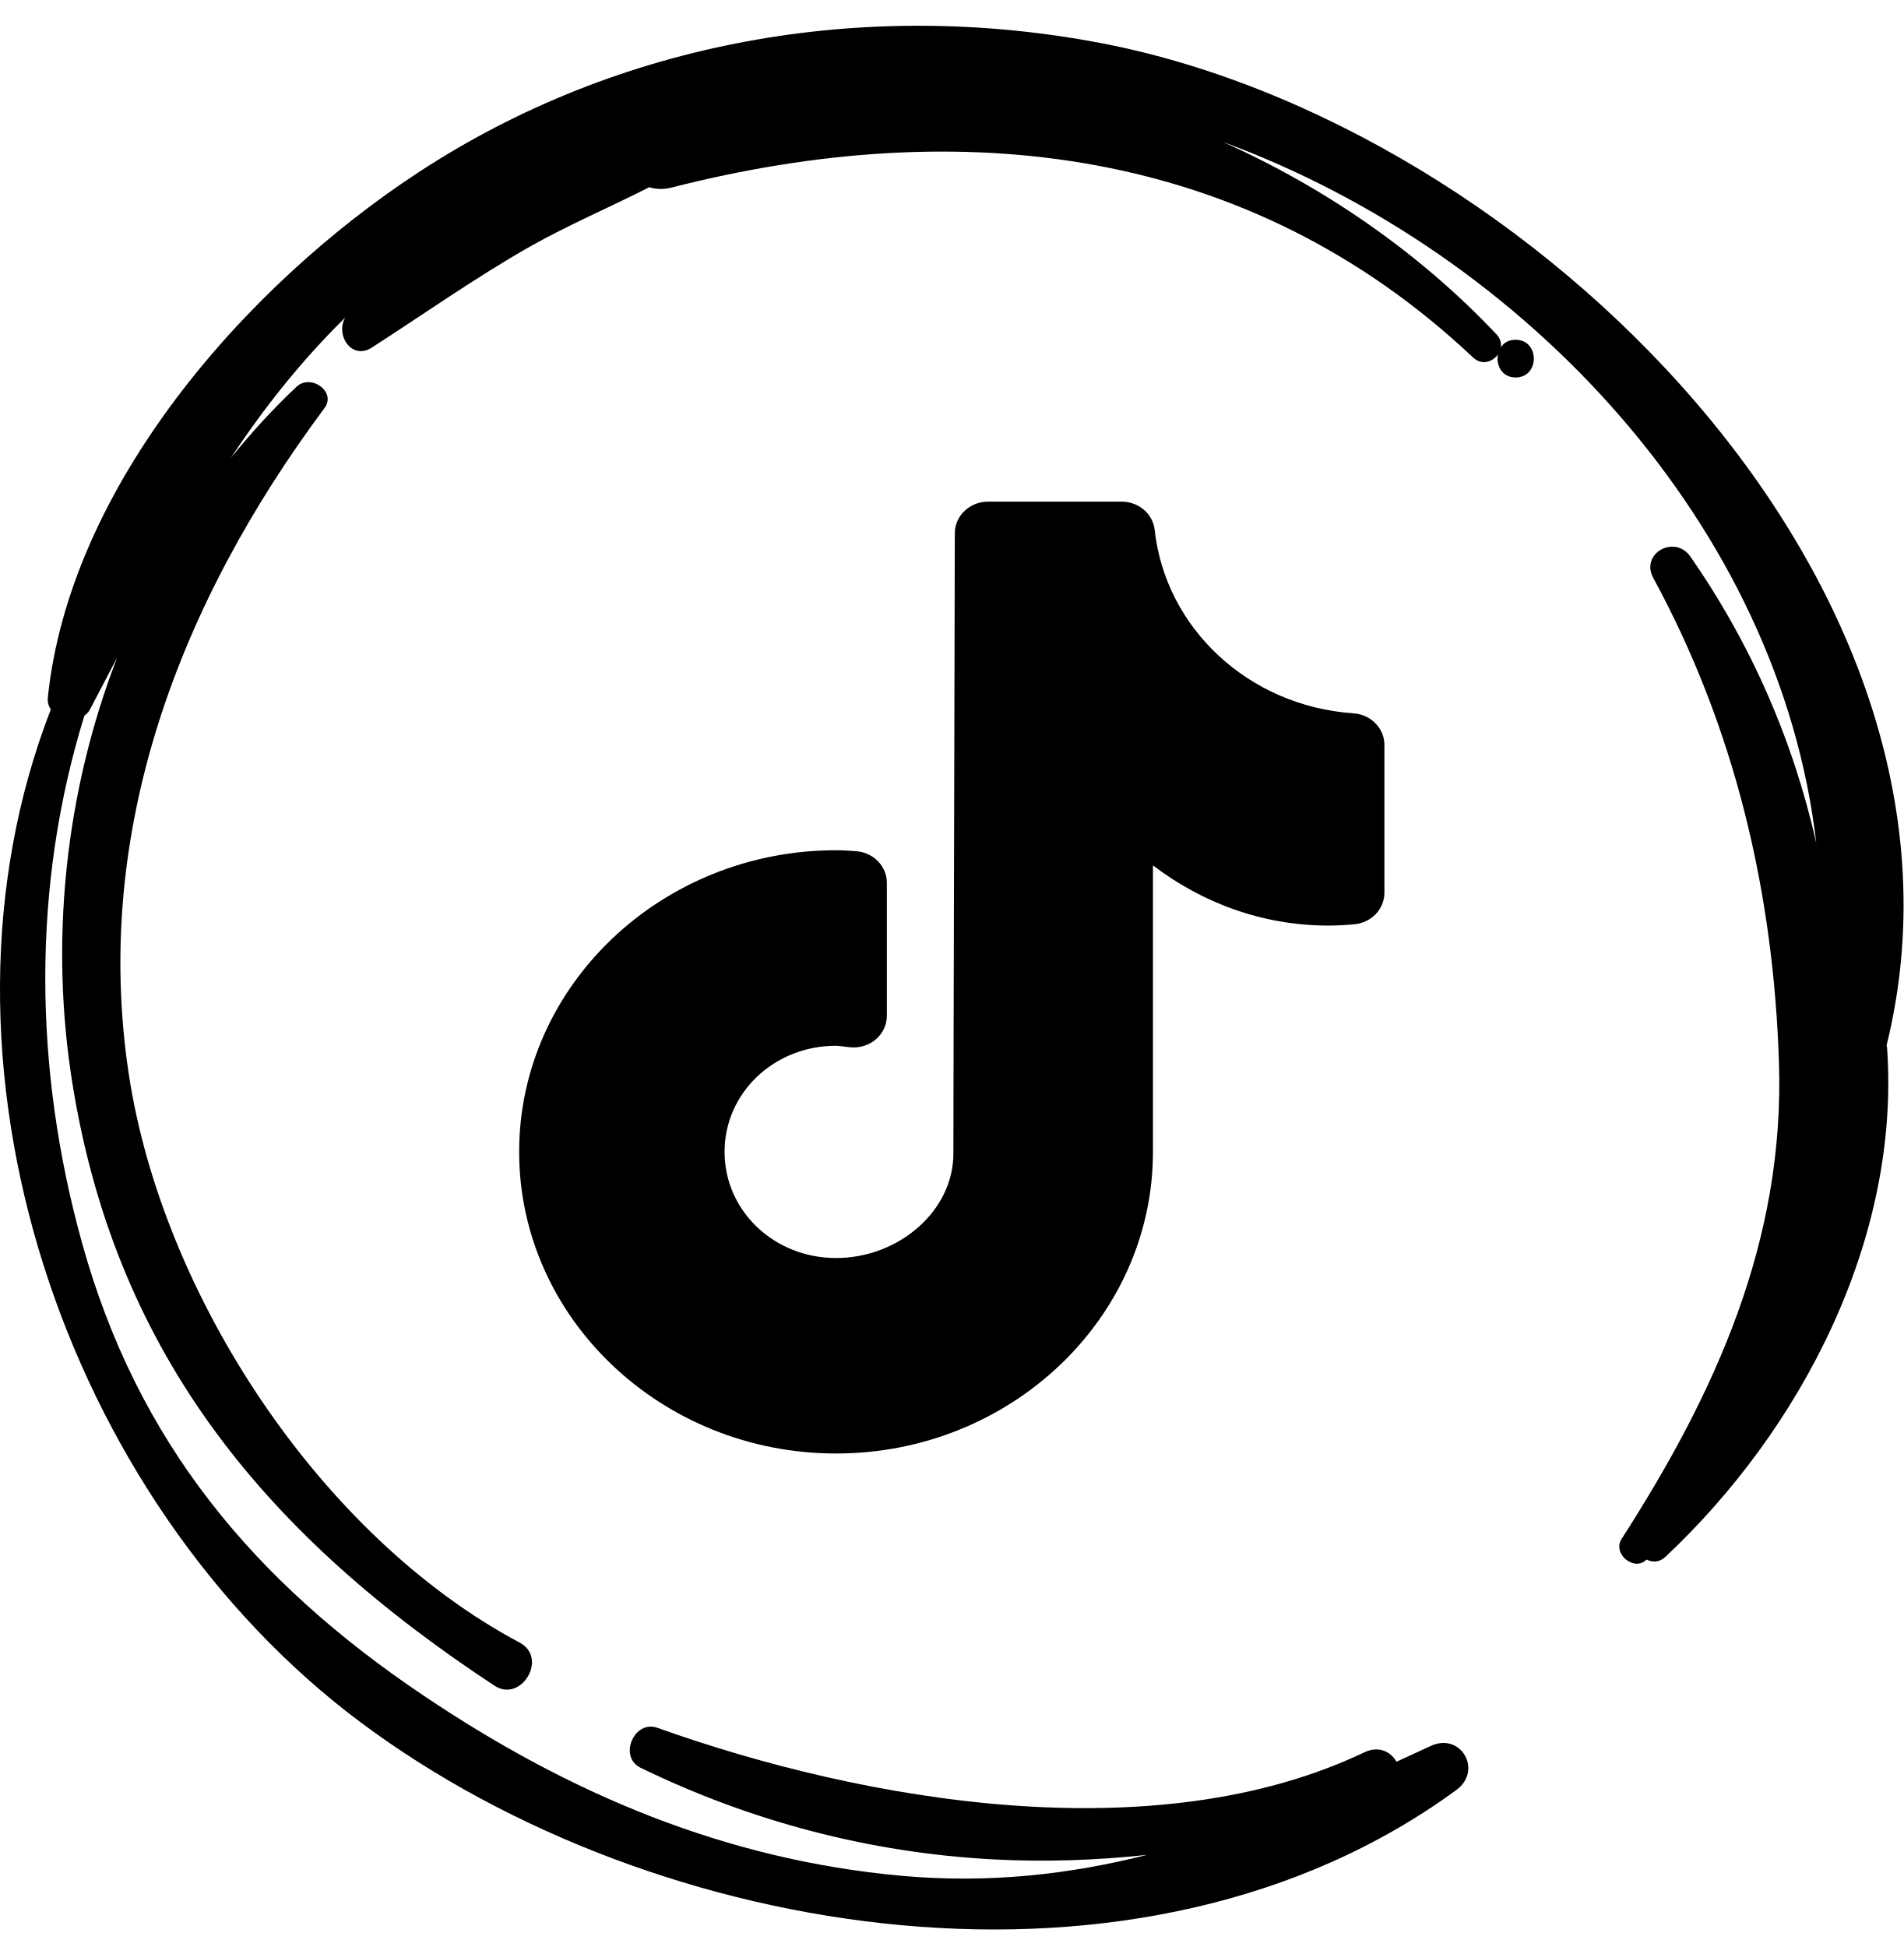
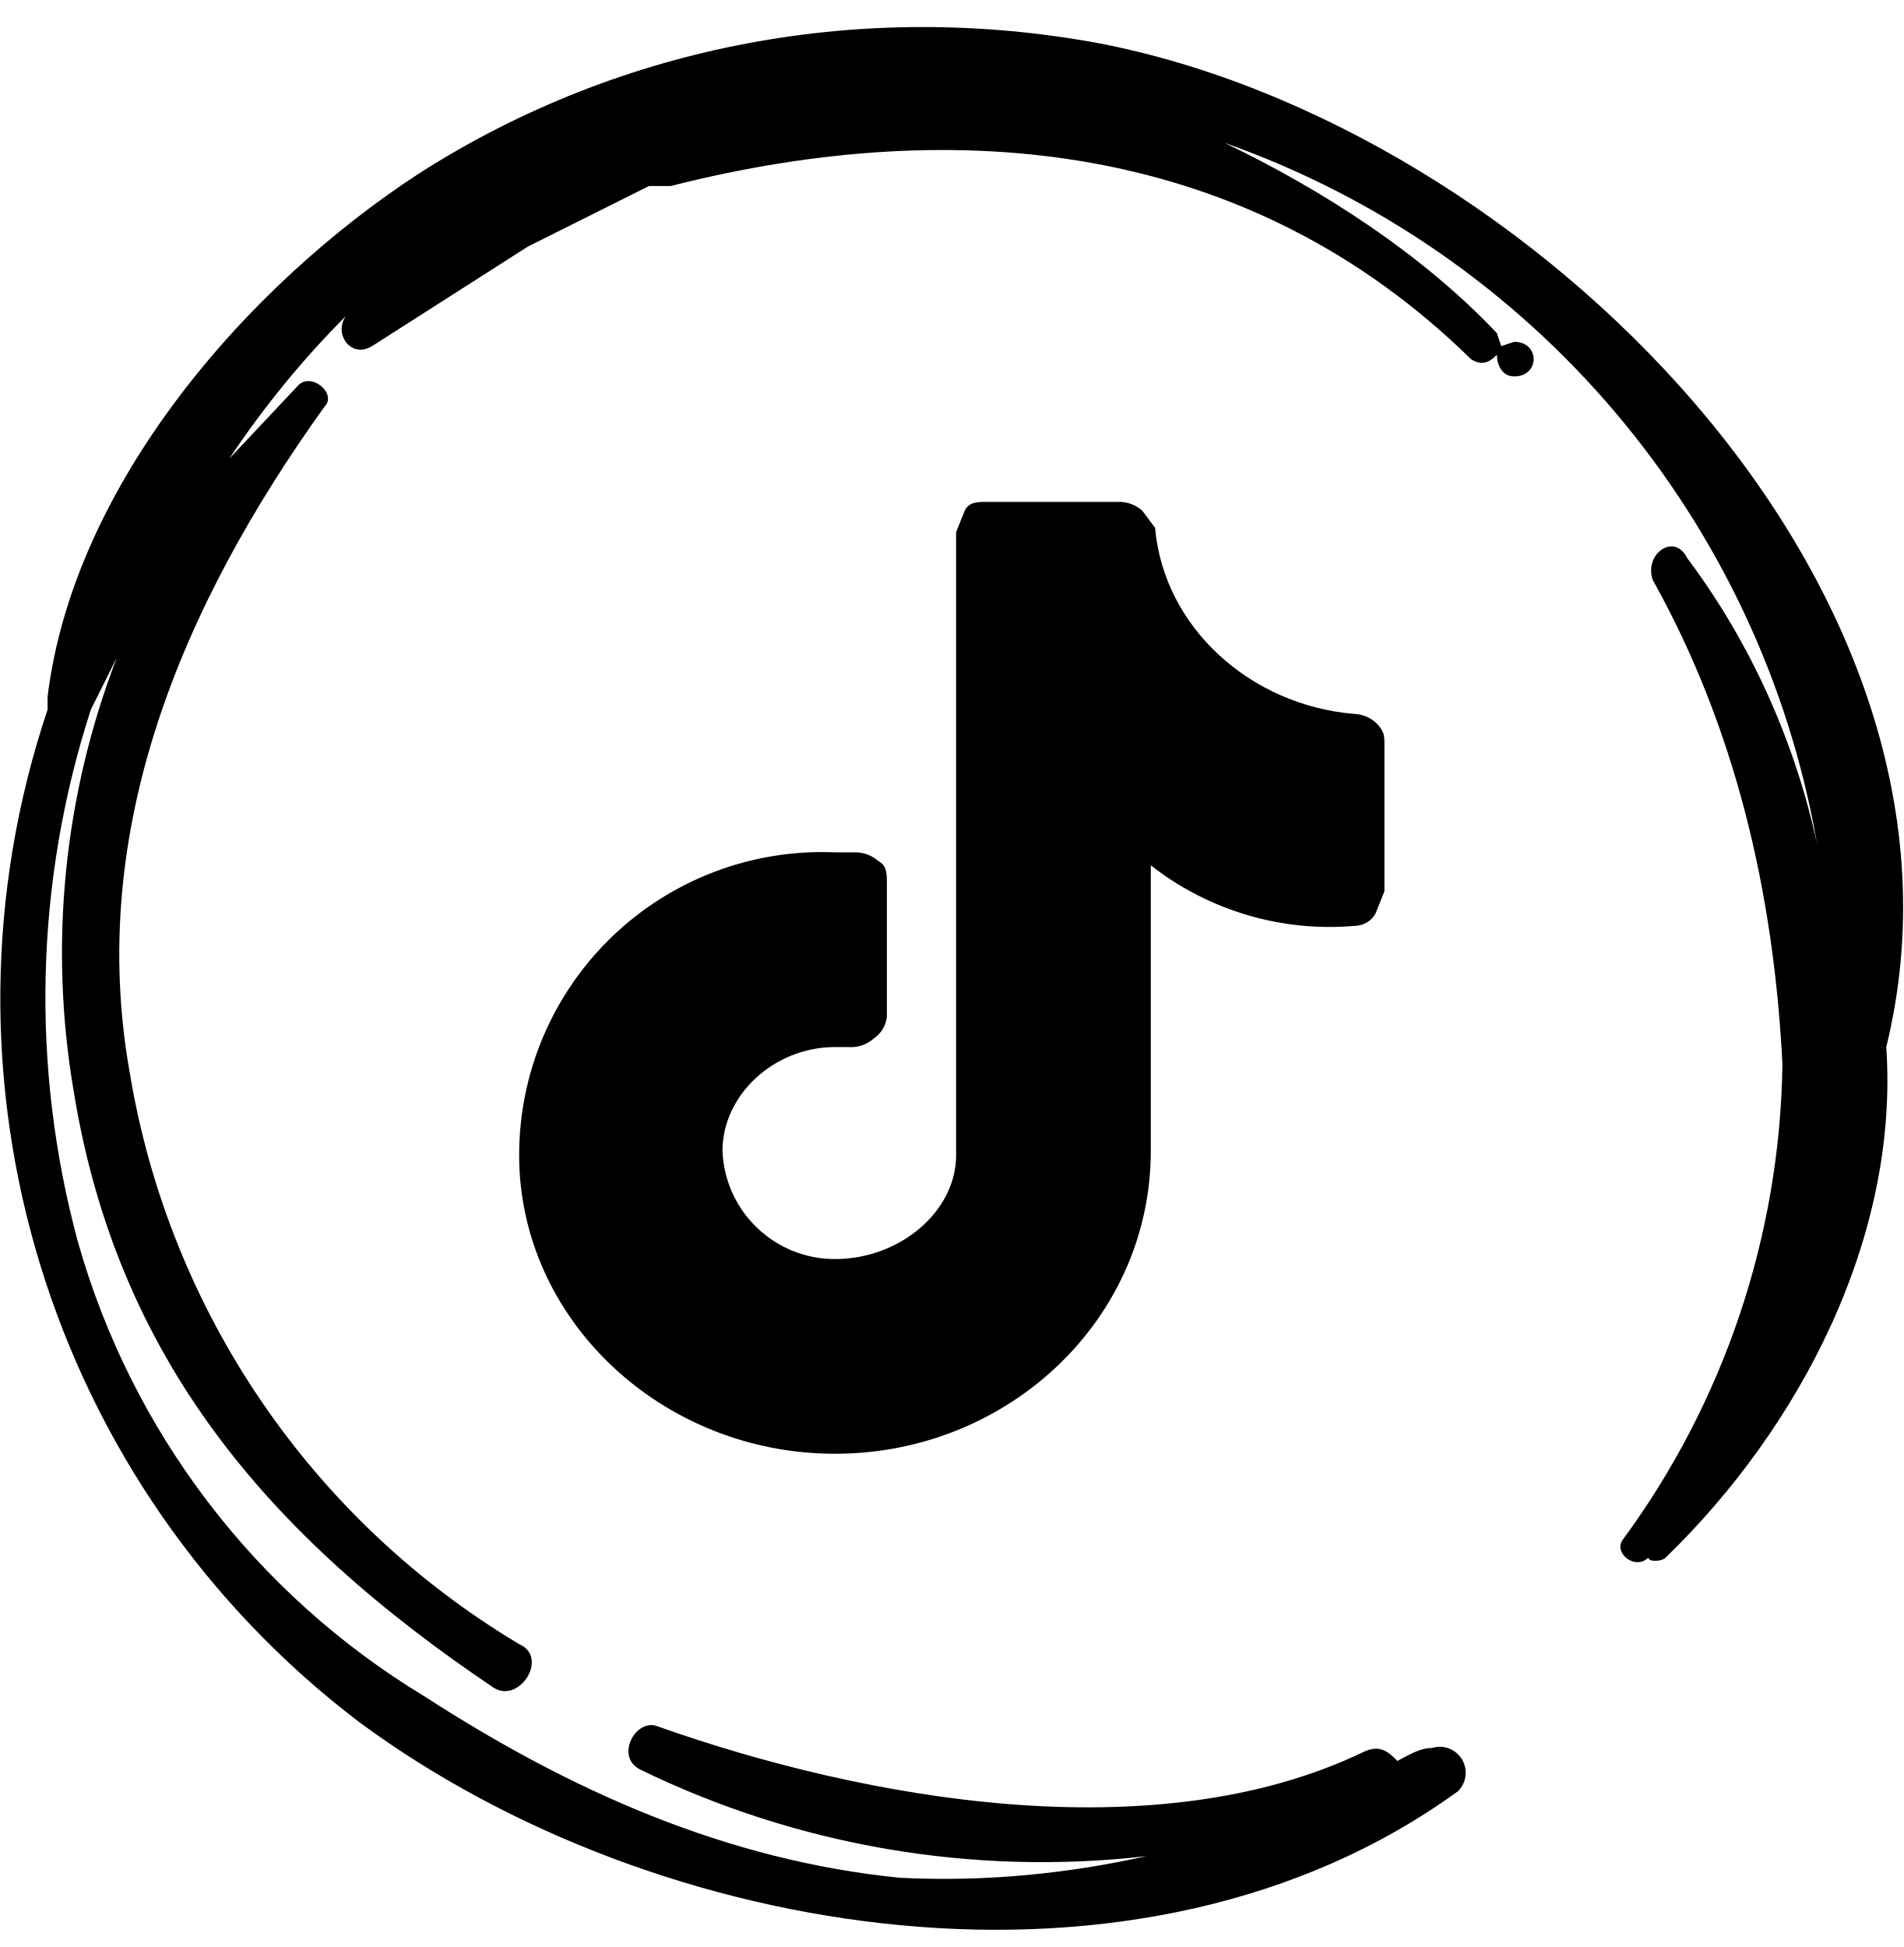
- <svg xmlns="http://www.w3.org/2000/svg" width="44" height="45" viewBox="0 0 44 45" fill="none">
-   <path d="M22.839 11.594C22.635 11.594 22.44 11.671 22.296 11.808C22.151 11.944 22.07 12.13 22.07 12.324C22.07 12.324 22.061 15.891 22.053 19.467C22.049 21.255 22.044 23.044 22.041 24.392C22.038 25.739 22.037 26.592 22.037 26.663C22.037 27.991 20.769 29.076 19.325 29.076C17.892 29.076 16.748 27.986 16.748 26.622C16.748 25.259 17.892 24.17 19.325 24.17C19.373 24.17 19.471 24.185 19.639 24.204C19.747 24.217 19.856 24.207 19.96 24.176C20.064 24.145 20.16 24.094 20.241 24.025C20.322 23.956 20.387 23.872 20.432 23.777C20.476 23.683 20.499 23.581 20.499 23.477V20.403C20.499 20.217 20.425 20.038 20.291 19.902C20.157 19.766 19.974 19.684 19.778 19.673C19.659 19.665 19.508 19.651 19.325 19.651C15.289 19.651 12 22.781 12 26.622C12 30.464 15.289 33.594 19.325 33.594C23.361 33.594 26.65 30.464 26.65 26.622V20.001C27.768 20.853 29.162 21.392 30.701 21.392C30.911 21.392 31.111 21.38 31.302 21.363C31.493 21.346 31.67 21.262 31.799 21.128C31.928 20.993 32 20.817 32 20.634V17.217C32 17.032 31.927 16.854 31.794 16.719C31.662 16.583 31.481 16.5 31.287 16.487C28.869 16.322 26.942 14.53 26.69 12.25C26.671 12.07 26.582 11.903 26.441 11.782C26.299 11.661 26.116 11.594 25.926 11.594H22.839Z" fill="black" />
-   <path d="M43.608 24.159C46.216 13.576 35.33 2.873 25.427 0.992C19.981 -0.041 14.317 0.94 9.676 3.981C5.689 6.589 1.611 11.222 1.105 16.127C1.094 16.236 1.128 16.323 1.174 16.398C-1.968 24.493 1.456 34.672 8.343 39.813C15.173 44.907 26.404 46.69 33.664 41.37C34.279 40.92 33.768 40.026 33.067 40.355C32.803 40.476 32.538 40.597 32.28 40.718C32.148 40.488 31.872 40.338 31.527 40.505C26.691 42.807 19.976 41.642 15.196 39.934C14.656 39.743 14.289 40.603 14.806 40.857C17.35 42.097 20.119 42.825 22.957 42.975C24.14 43.038 25.329 42.998 26.513 42.871C24.709 43.327 22.848 43.534 20.843 43.355C16.77 42.986 13.174 41.463 9.808 39.201C5.862 36.553 3.168 33.327 1.892 28.711C0.784 24.713 0.726 20.5 1.95 16.542C2.002 16.502 2.053 16.456 2.082 16.392C2.295 15.988 2.501 15.59 2.708 15.198C1.496 18.331 1.14 21.805 1.686 25.116C2.714 31.4 6.241 35.549 11.428 38.959C12.048 39.368 12.675 38.318 12.014 37.966C7.407 35.514 3.754 29.934 2.978 24.834C2.122 19.202 4.161 13.917 7.499 9.434C7.786 9.053 7.183 8.632 6.856 8.937C6.31 9.451 5.804 10.005 5.333 10.588C6.097 9.434 6.953 8.349 7.981 7.339C7.746 7.737 8.125 8.337 8.596 8.032C9.808 7.253 10.98 6.422 12.238 5.706C13.134 5.199 14.088 4.795 15.007 4.327C15.156 4.373 15.328 4.385 15.53 4.333C22.204 2.631 28.851 3.364 34.049 8.262C34.25 8.453 34.497 8.366 34.624 8.193C34.578 8.435 34.71 8.724 35.032 8.724C35.594 8.724 35.594 7.853 35.032 7.853C34.871 7.853 34.761 7.922 34.693 8.026C34.704 7.928 34.681 7.824 34.589 7.726C32.854 5.885 30.666 4.35 28.259 3.277C35.29 5.862 41.138 12.186 41.982 19.485C41.459 17.154 40.489 14.898 39.07 12.861C38.708 12.348 37.909 12.792 38.214 13.357C40.104 16.831 40.994 20.627 41.12 24.563C41.253 28.671 39.661 32.179 37.484 35.566C37.26 35.912 37.777 36.333 38.059 36.045C38.191 36.114 38.352 36.114 38.49 35.987C41.632 33.044 43.929 28.636 43.619 24.222C43.619 24.199 43.608 24.182 43.608 24.159Z" fill="black" />
+ <svg xmlns="http://www.w3.org/2000/svg" fill="none" viewBox="0 0 44 45">
+   <path fill="#000" d="M22.8 11.6c-.2 0-.4 0-.5.2l-.2.5v14.4c0 1.3-1.3 2.4-2.8 2.4a2.6 2.6 0 0 1-2.6-2.5c0-1.3 1.2-2.4 2.6-2.4h.3a.8.8 0 0 0 .6-.2.7.7 0 0 0 .3-.5v-3.1c0-.2 0-.4-.2-.5a.8.8 0 0 0-.5-.2h-.5a7 7 0 0 0-7.3 7c0 3.8 3.3 6.9 7.3 6.9s7.3-3.1 7.3-7V20a6.7 6.7 0 0 0 4.7 1.4c.2 0 .4-.1.5-.3l.2-.5v-3.4c0-.2 0-.3-.2-.5a.8.8 0 0 0-.5-.2c-2.4-.2-4.4-2-4.6-4.3l-.3-.4a.8.8 0 0 0-.5-.2h-3Z" />
+   <path fill="#000" d="M43.6 24.2C46.2 13.6 35.3 2.9 25.4 1 20 0 14.4 1 9.7 4c-4 2.6-8 7.2-8.6 12.1v.3a21 21 0 0 0 7.2 23.4c6.9 5.1 18.1 6.9 25.4 1.6a.6.6 0 0 0-.6-1c-.3 0-.6.2-.8.3-.2-.2-.4-.4-.8-.2-4.8 2.3-11.5 1.1-16.3-.6-.5-.2-1 .7-.4 1a21.2 21.2 0 0 0 11.7 2c-1.8.4-3.7.6-5.7.5-4-.4-7.6-2-11-4.2a18 18 0 0 1-8-10.5 21.6 21.6 0 0 1 .3-12.3l.6-1.2a19 19 0 0 0-1 10c1 6.2 4.5 10.3 9.7 13.8.6.4 1.3-.7.6-1a19 19 0 0 1-9-13.2C2 19.2 4.2 14 7.5 9.4c.3-.3-.3-.8-.6-.5l-1.6 1.7C6.1 9.4 7 8.3 8 7.3c-.3.4.1 1 .6.7l3.6-2.3L15 4.3h.5c6.7-1.7 13.4-1 18.5 4 .3.2.5 0 .6-.1 0 .2.1.5.4.5.6 0 .6-.8 0-.8l-.3.1-.1-.3c-1.7-1.8-4-3.3-6.3-4.4A21 21 0 0 1 42 19.5c-.5-2.3-1.5-4.6-3-6.6-.3-.6-1-.1-.8.5 1.9 3.4 2.8 7.2 3 11.2a19 19 0 0 1-3.7 11c-.2.3.3.7.6.4 0 .1.3.1.4 0 3.1-3 5.4-7.4 5.1-11.8Z" />
</svg>
